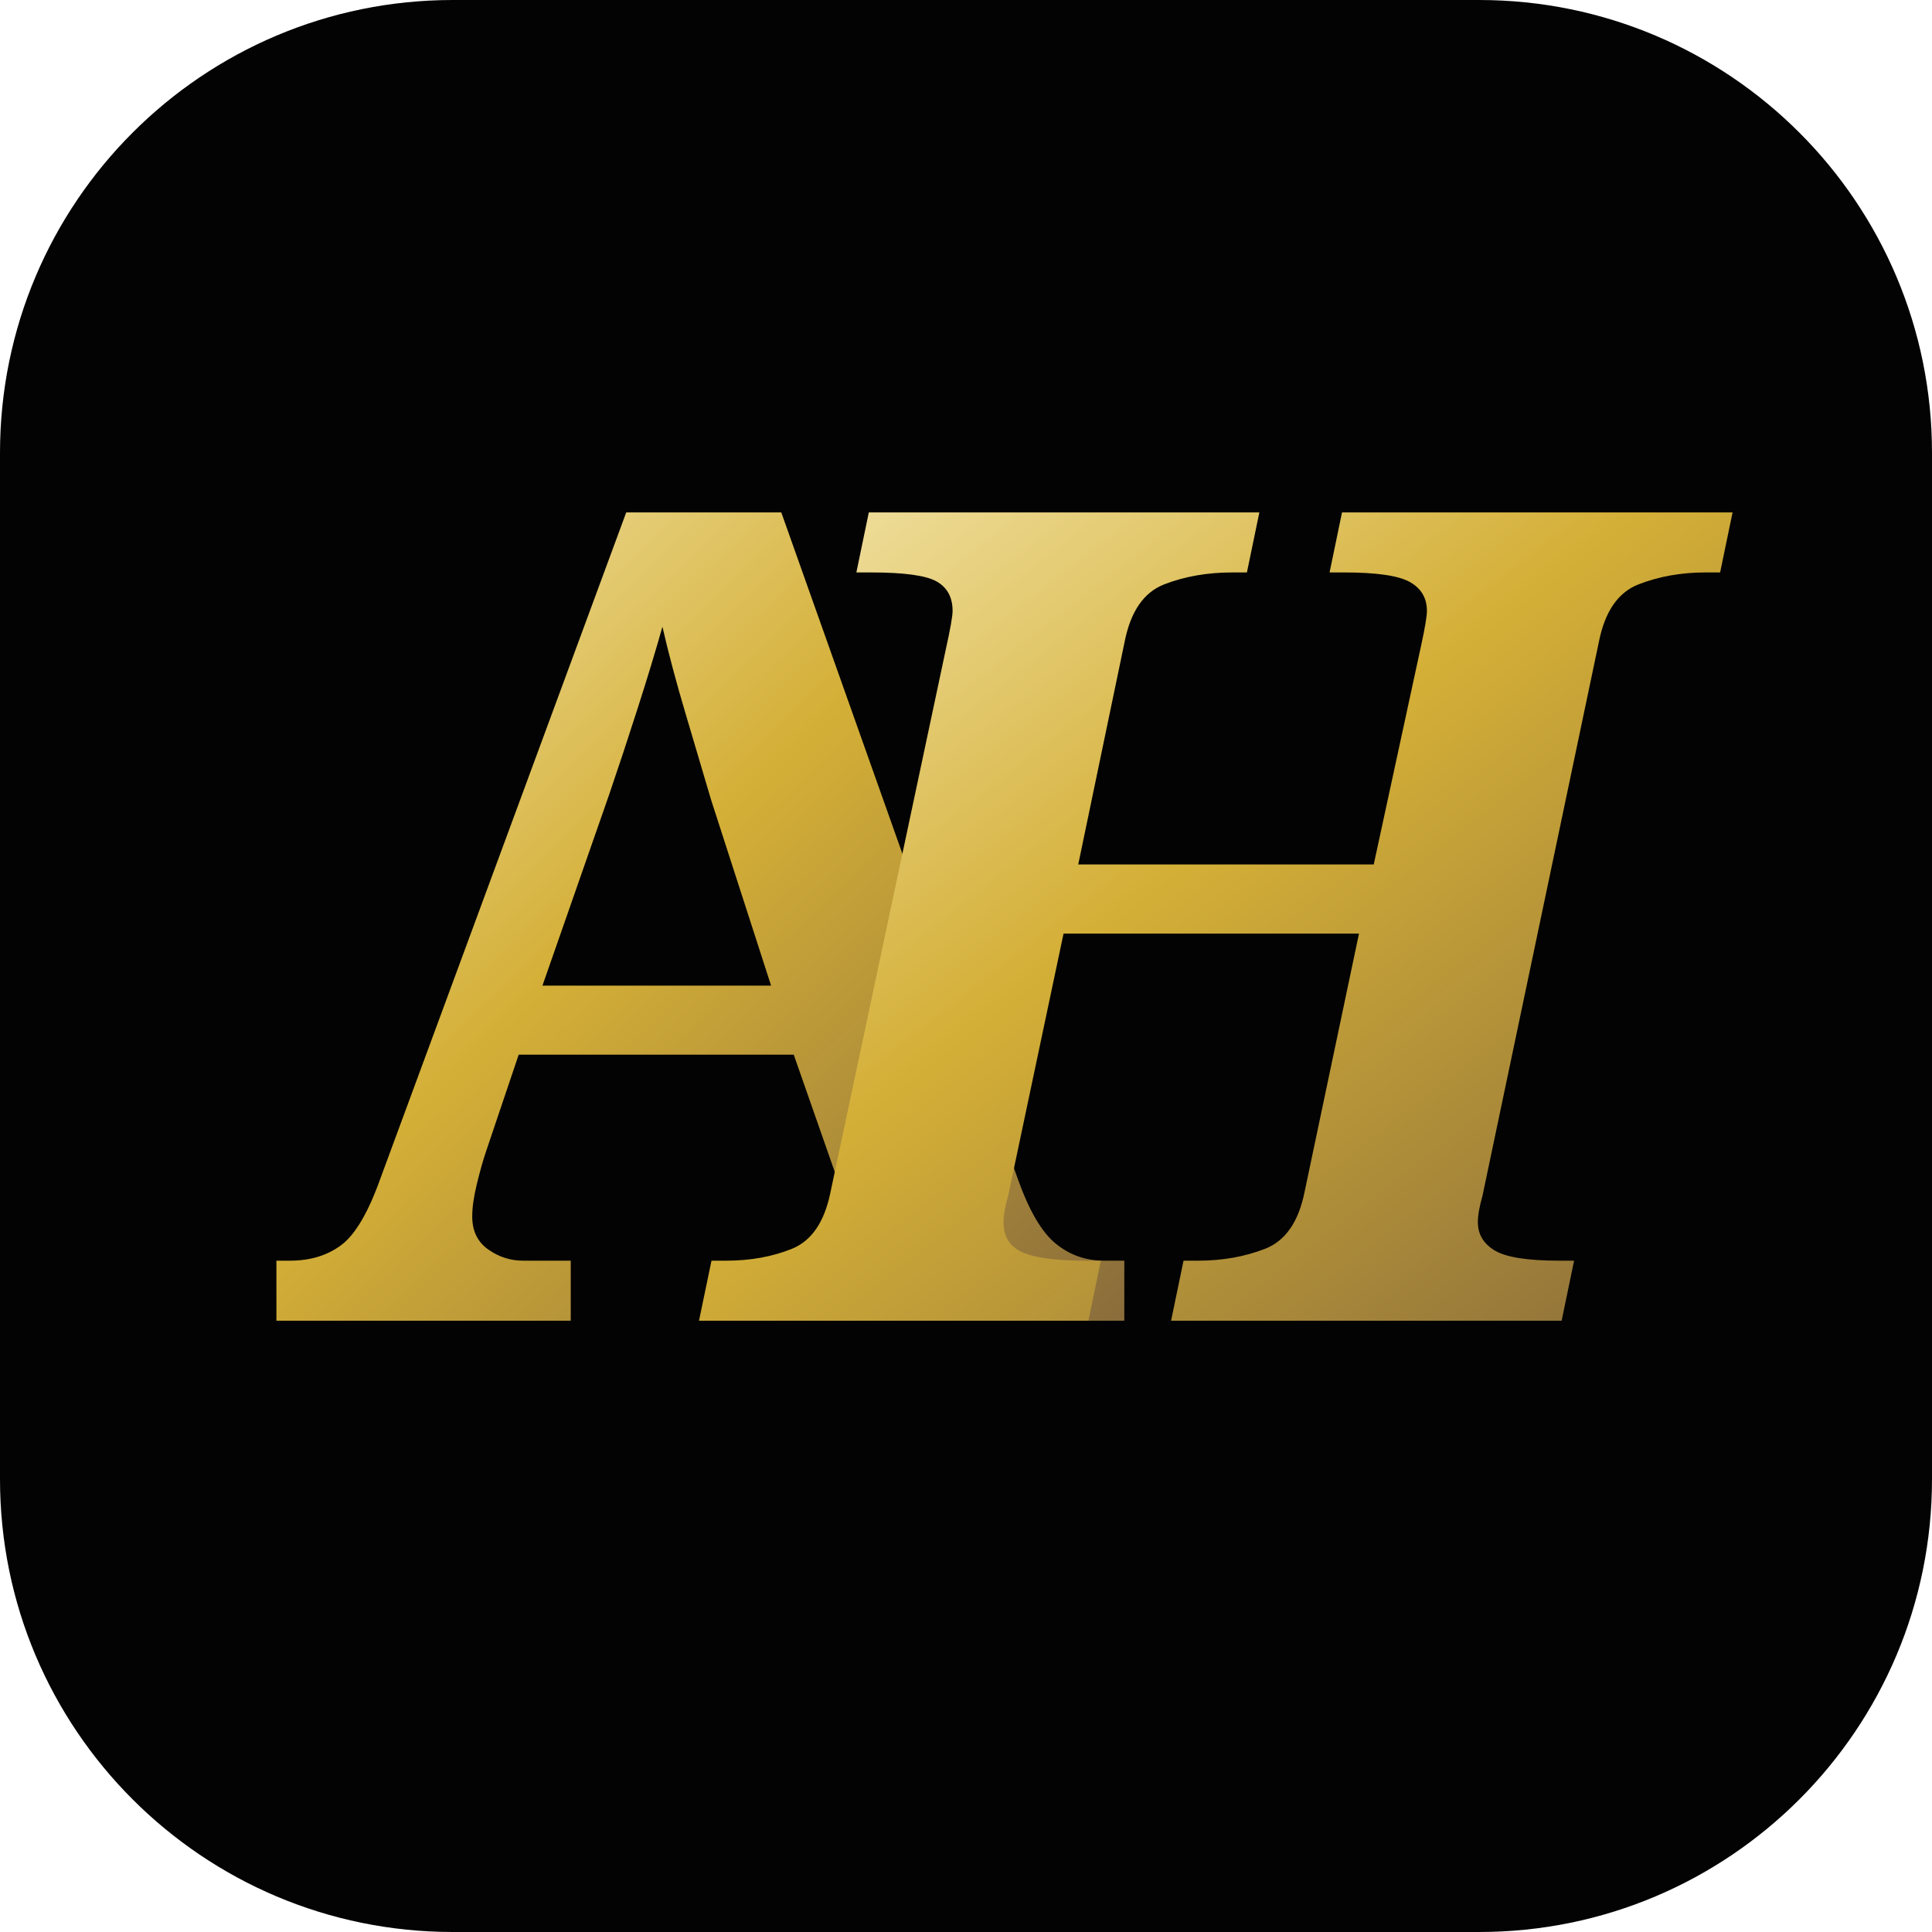
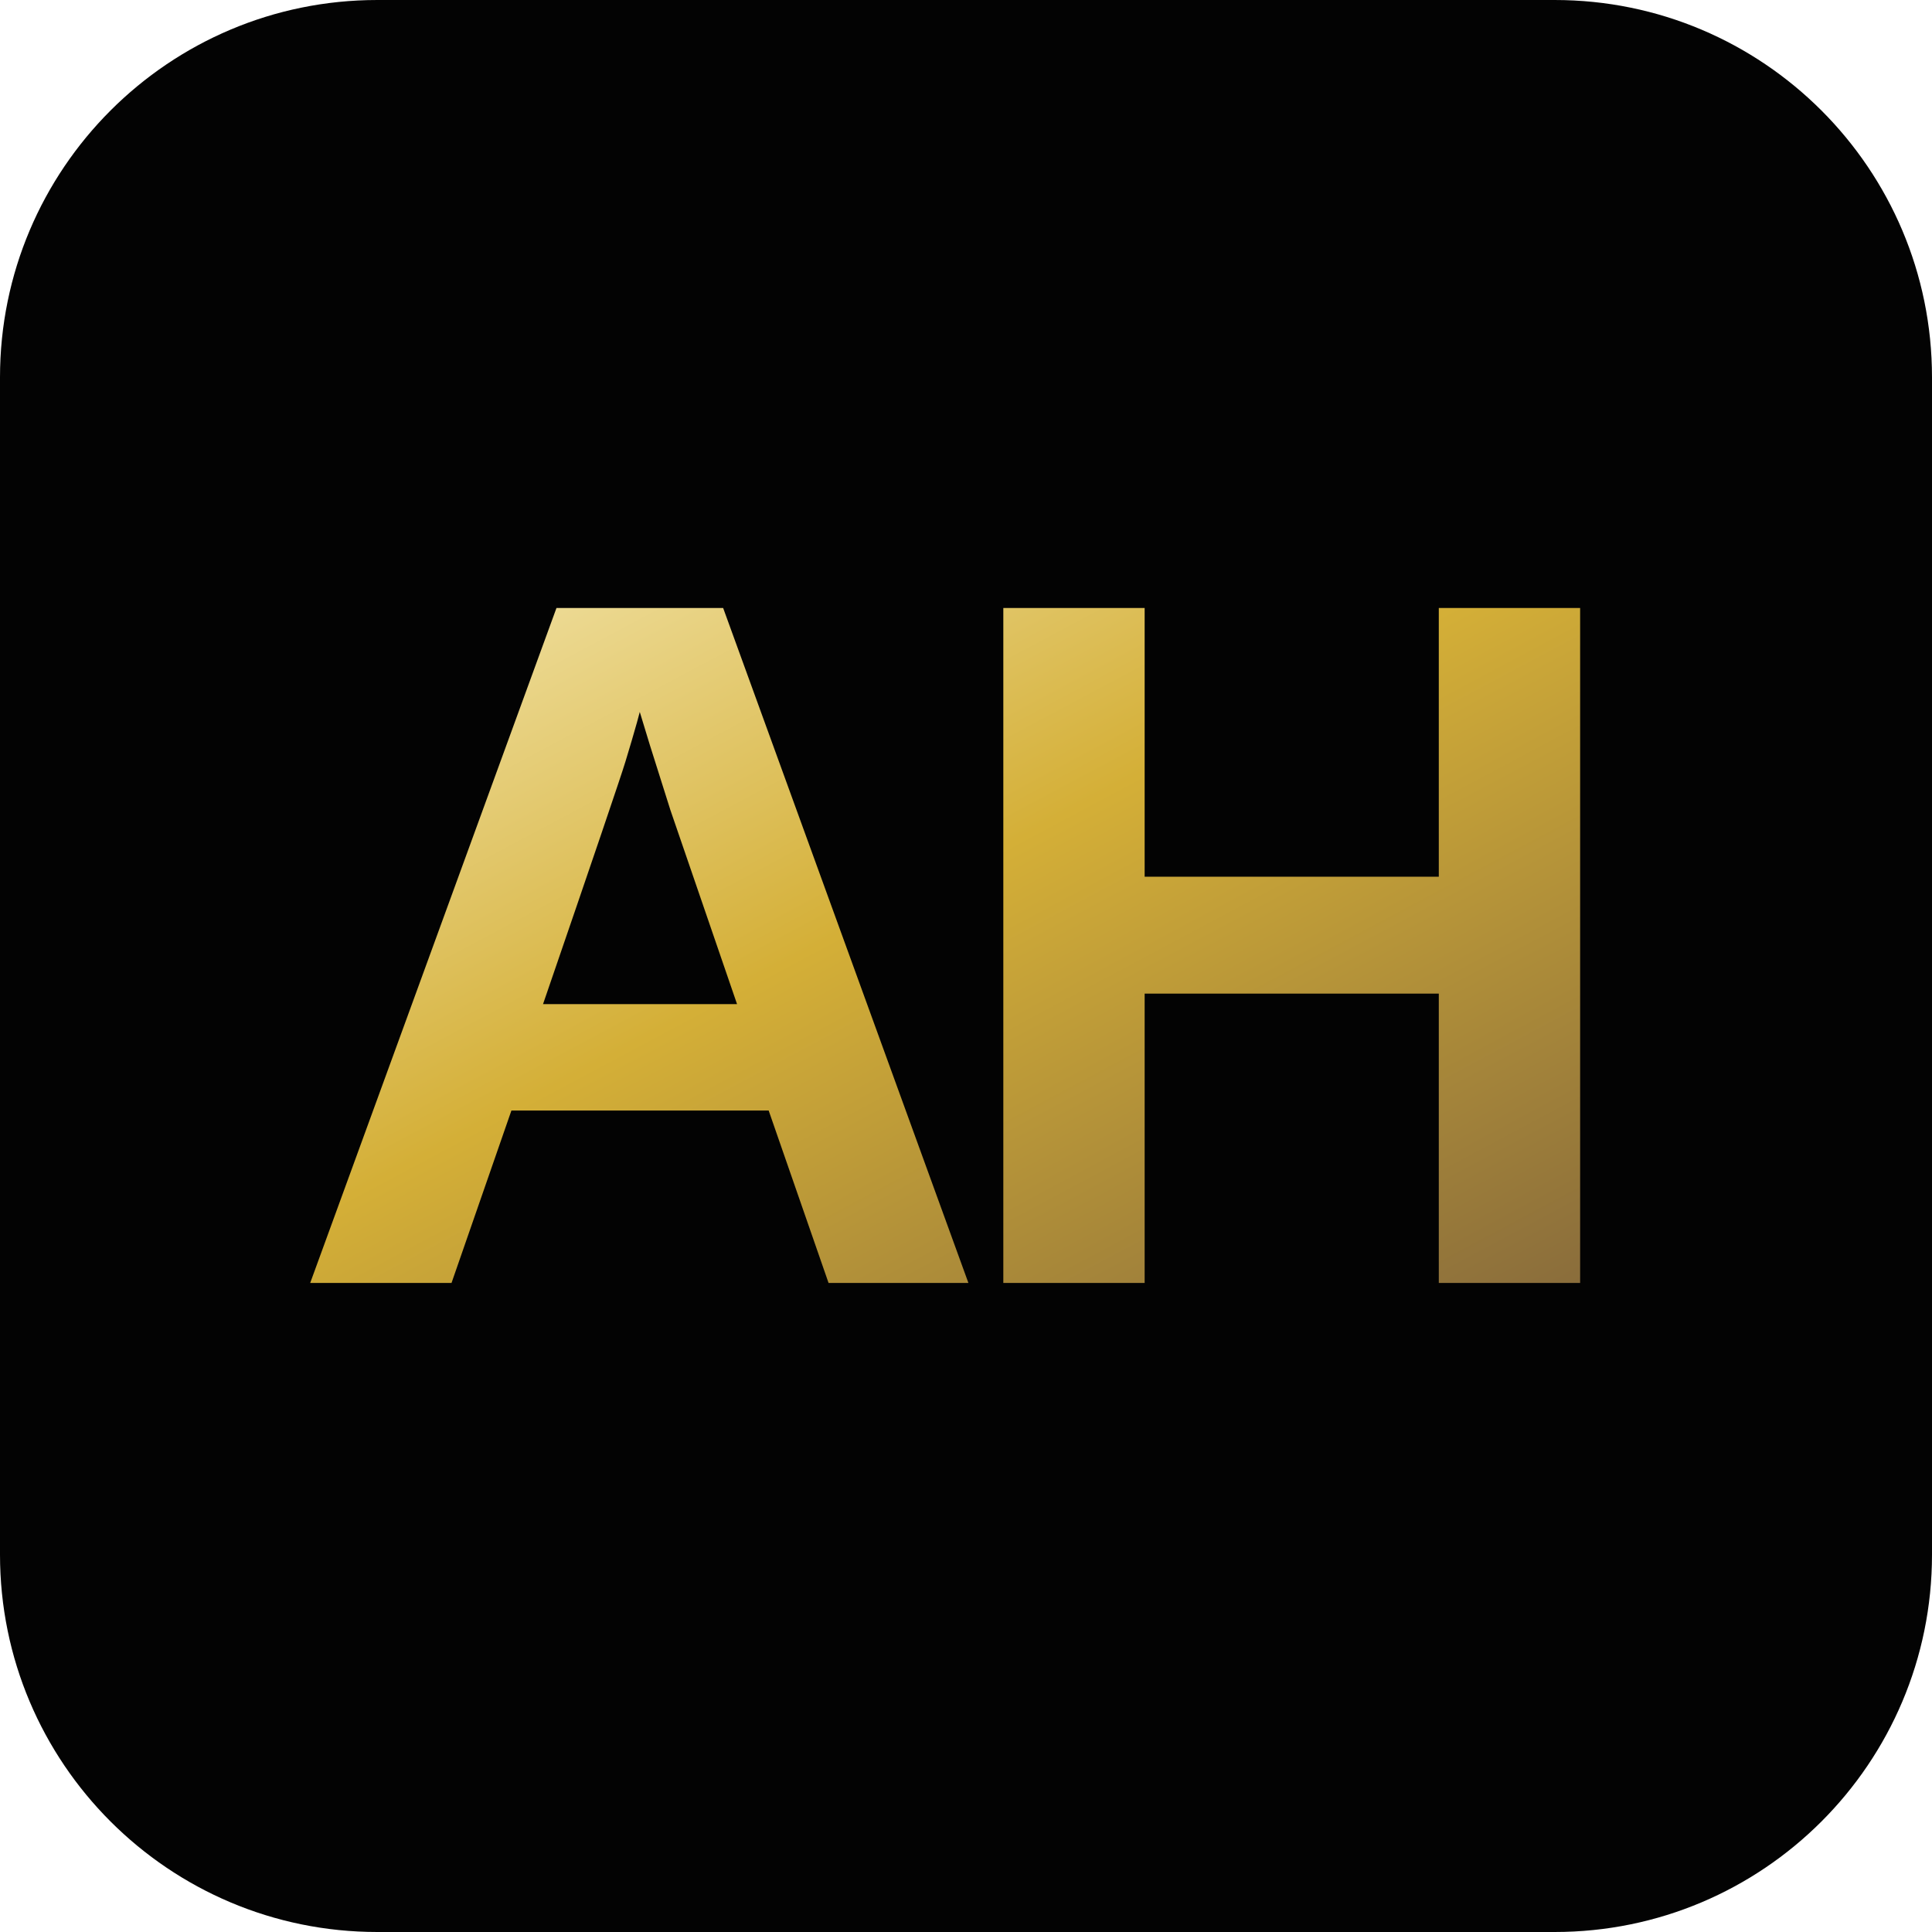
<svg xmlns="http://www.w3.org/2000/svg" viewBox="0 0 512 512">
  <defs>
    <linearGradient id="oro" x1="0%" y1="0%" x2="100%" y2="100%">
      <stop offset="0%" stop-color="#F3E5AB" />
      <stop offset="45%" stop-color="#D4AF37" />
      <stop offset="100%" stop-color="#8A6D3B" />
    </linearGradient>
  </defs>
-   <rect width="512" height="512" fill="#030303" rx="120" />
-   <g fill="url(#oro)" font-family="Georgia, serif" font-size="300" font-weight="bold">
-     <text x="185" y="350" text-anchor="middle">A</text>
-     <text x="315" y="350" text-anchor="middle" font-style="italic">H</text>
+   <rect width="512" height="512" fill="#030303" rx="100" />
+   <g fill="url(#oro)" font-family="Arial, sans-serif" font-size="260" font-weight="900" letter-spacing="-15">
+     <text x="256" y="340" text-anchor="middle">AH</text>
  </g>
</svg>
